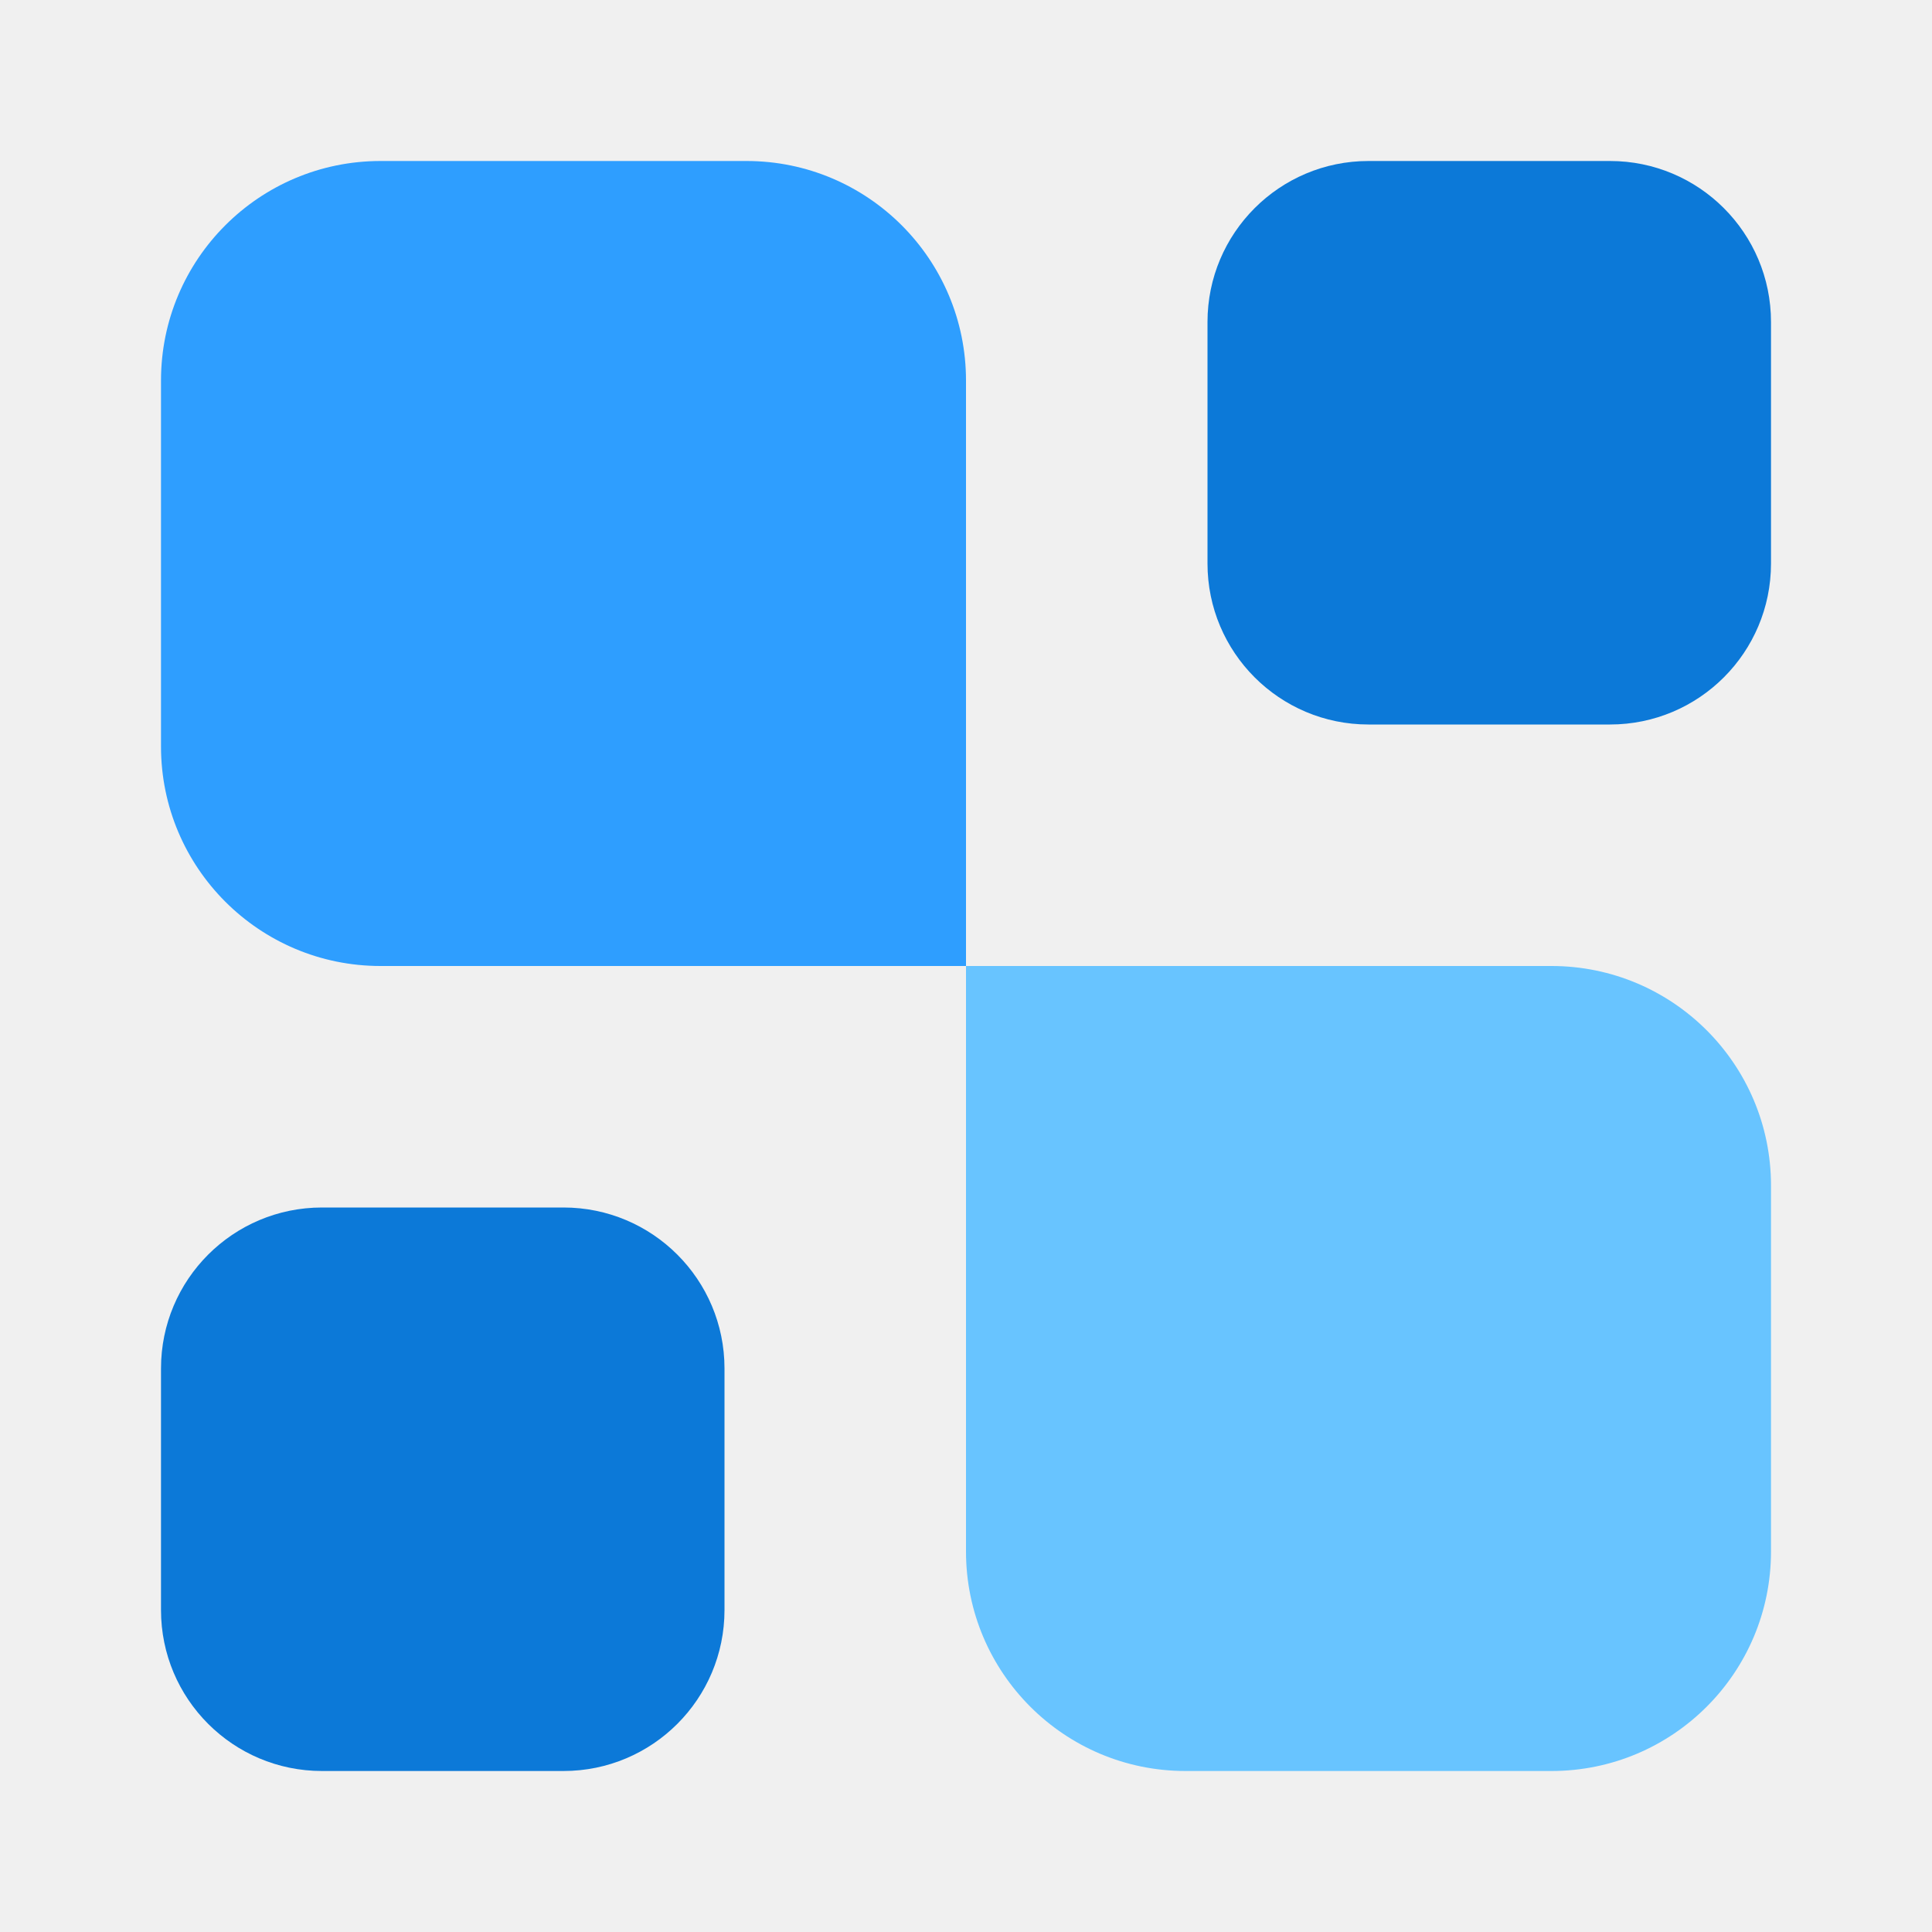
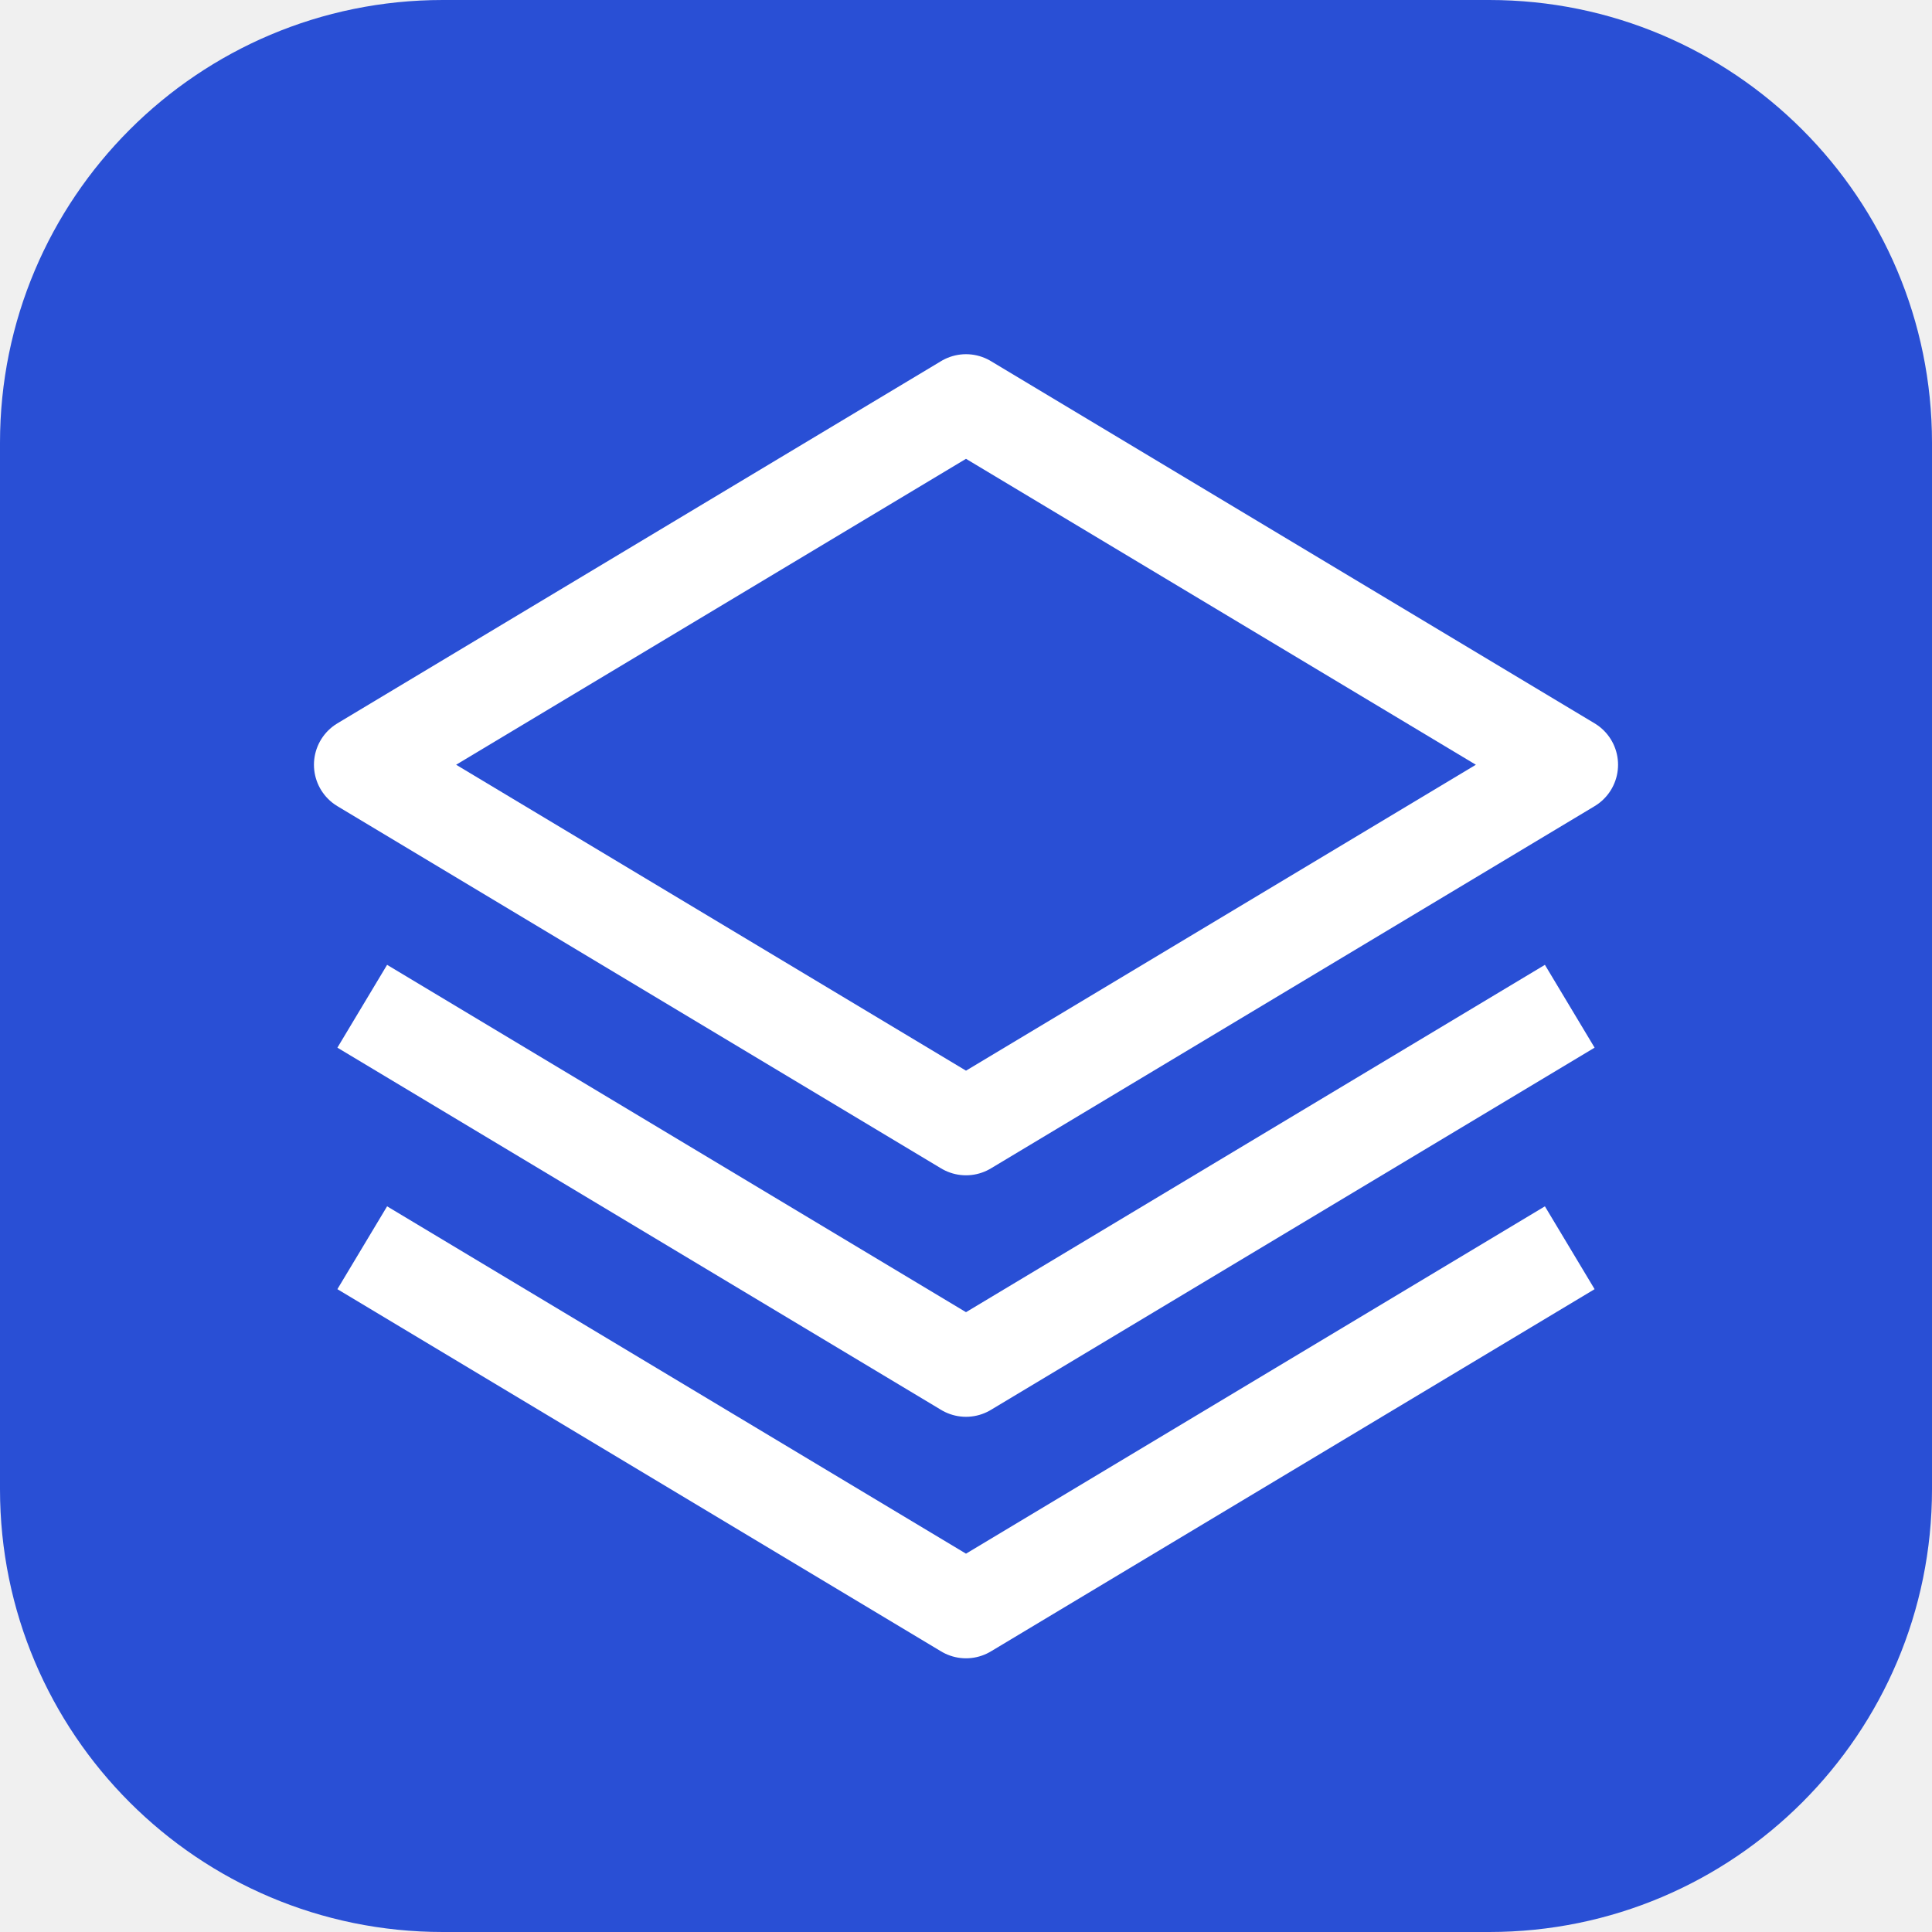
- <svg xmlns="http://www.w3.org/2000/svg" width="24" height="24" viewBox="0 0 24 24" fill="none">
-   <path d="M22 19.273C22 20.779 20.779 22 19.273 22H14.727C13.221 22 12 20.779 12 19.273V12H19.273C20.779 12 22 13.221 22 14.727V19.273Z" fill="#68C4FF" />
-   <path d="M20 2C21.105 2 22 2.895 22 4V7C22 8.105 21.105 9 20 9H17C15.895 9 15 8.105 15 7V4C15 2.895 15.895 2 17 2H20Z" fill="#0C79D8" />
-   <path d="M7 15C8.105 15 9 15.895 9 17V20C9 21.105 8.105 22 7 22H4C2.895 22 2 21.105 2 20V17C2 15.895 2.895 15 4 15H7Z" fill="#0C79D8" />
-   <path d="M12 12H4.727C3.221 12 2 10.779 2 9.273V4.727C2 3.221 3.221 2 4.727 2H9.273C10.779 2 12 3.221 12 4.727V12Z" fill="#2E9EFF" />
+ <svg xmlns="http://www.w3.org/2000/svg" viewBox="0 0 48 48">
+   <rect width="48" height="48" rx="11" fill="#294fd5" />
+   <g fill="none" stroke="#fff" stroke-width="2.4" stroke-linejoin="round">
+     <path d="m24 10 15 9-15 9-15-9Z" />
+     <path d="m9 25 15 9 15-9M9 31l15 9 15-9" />
+   </g>
</svg>
